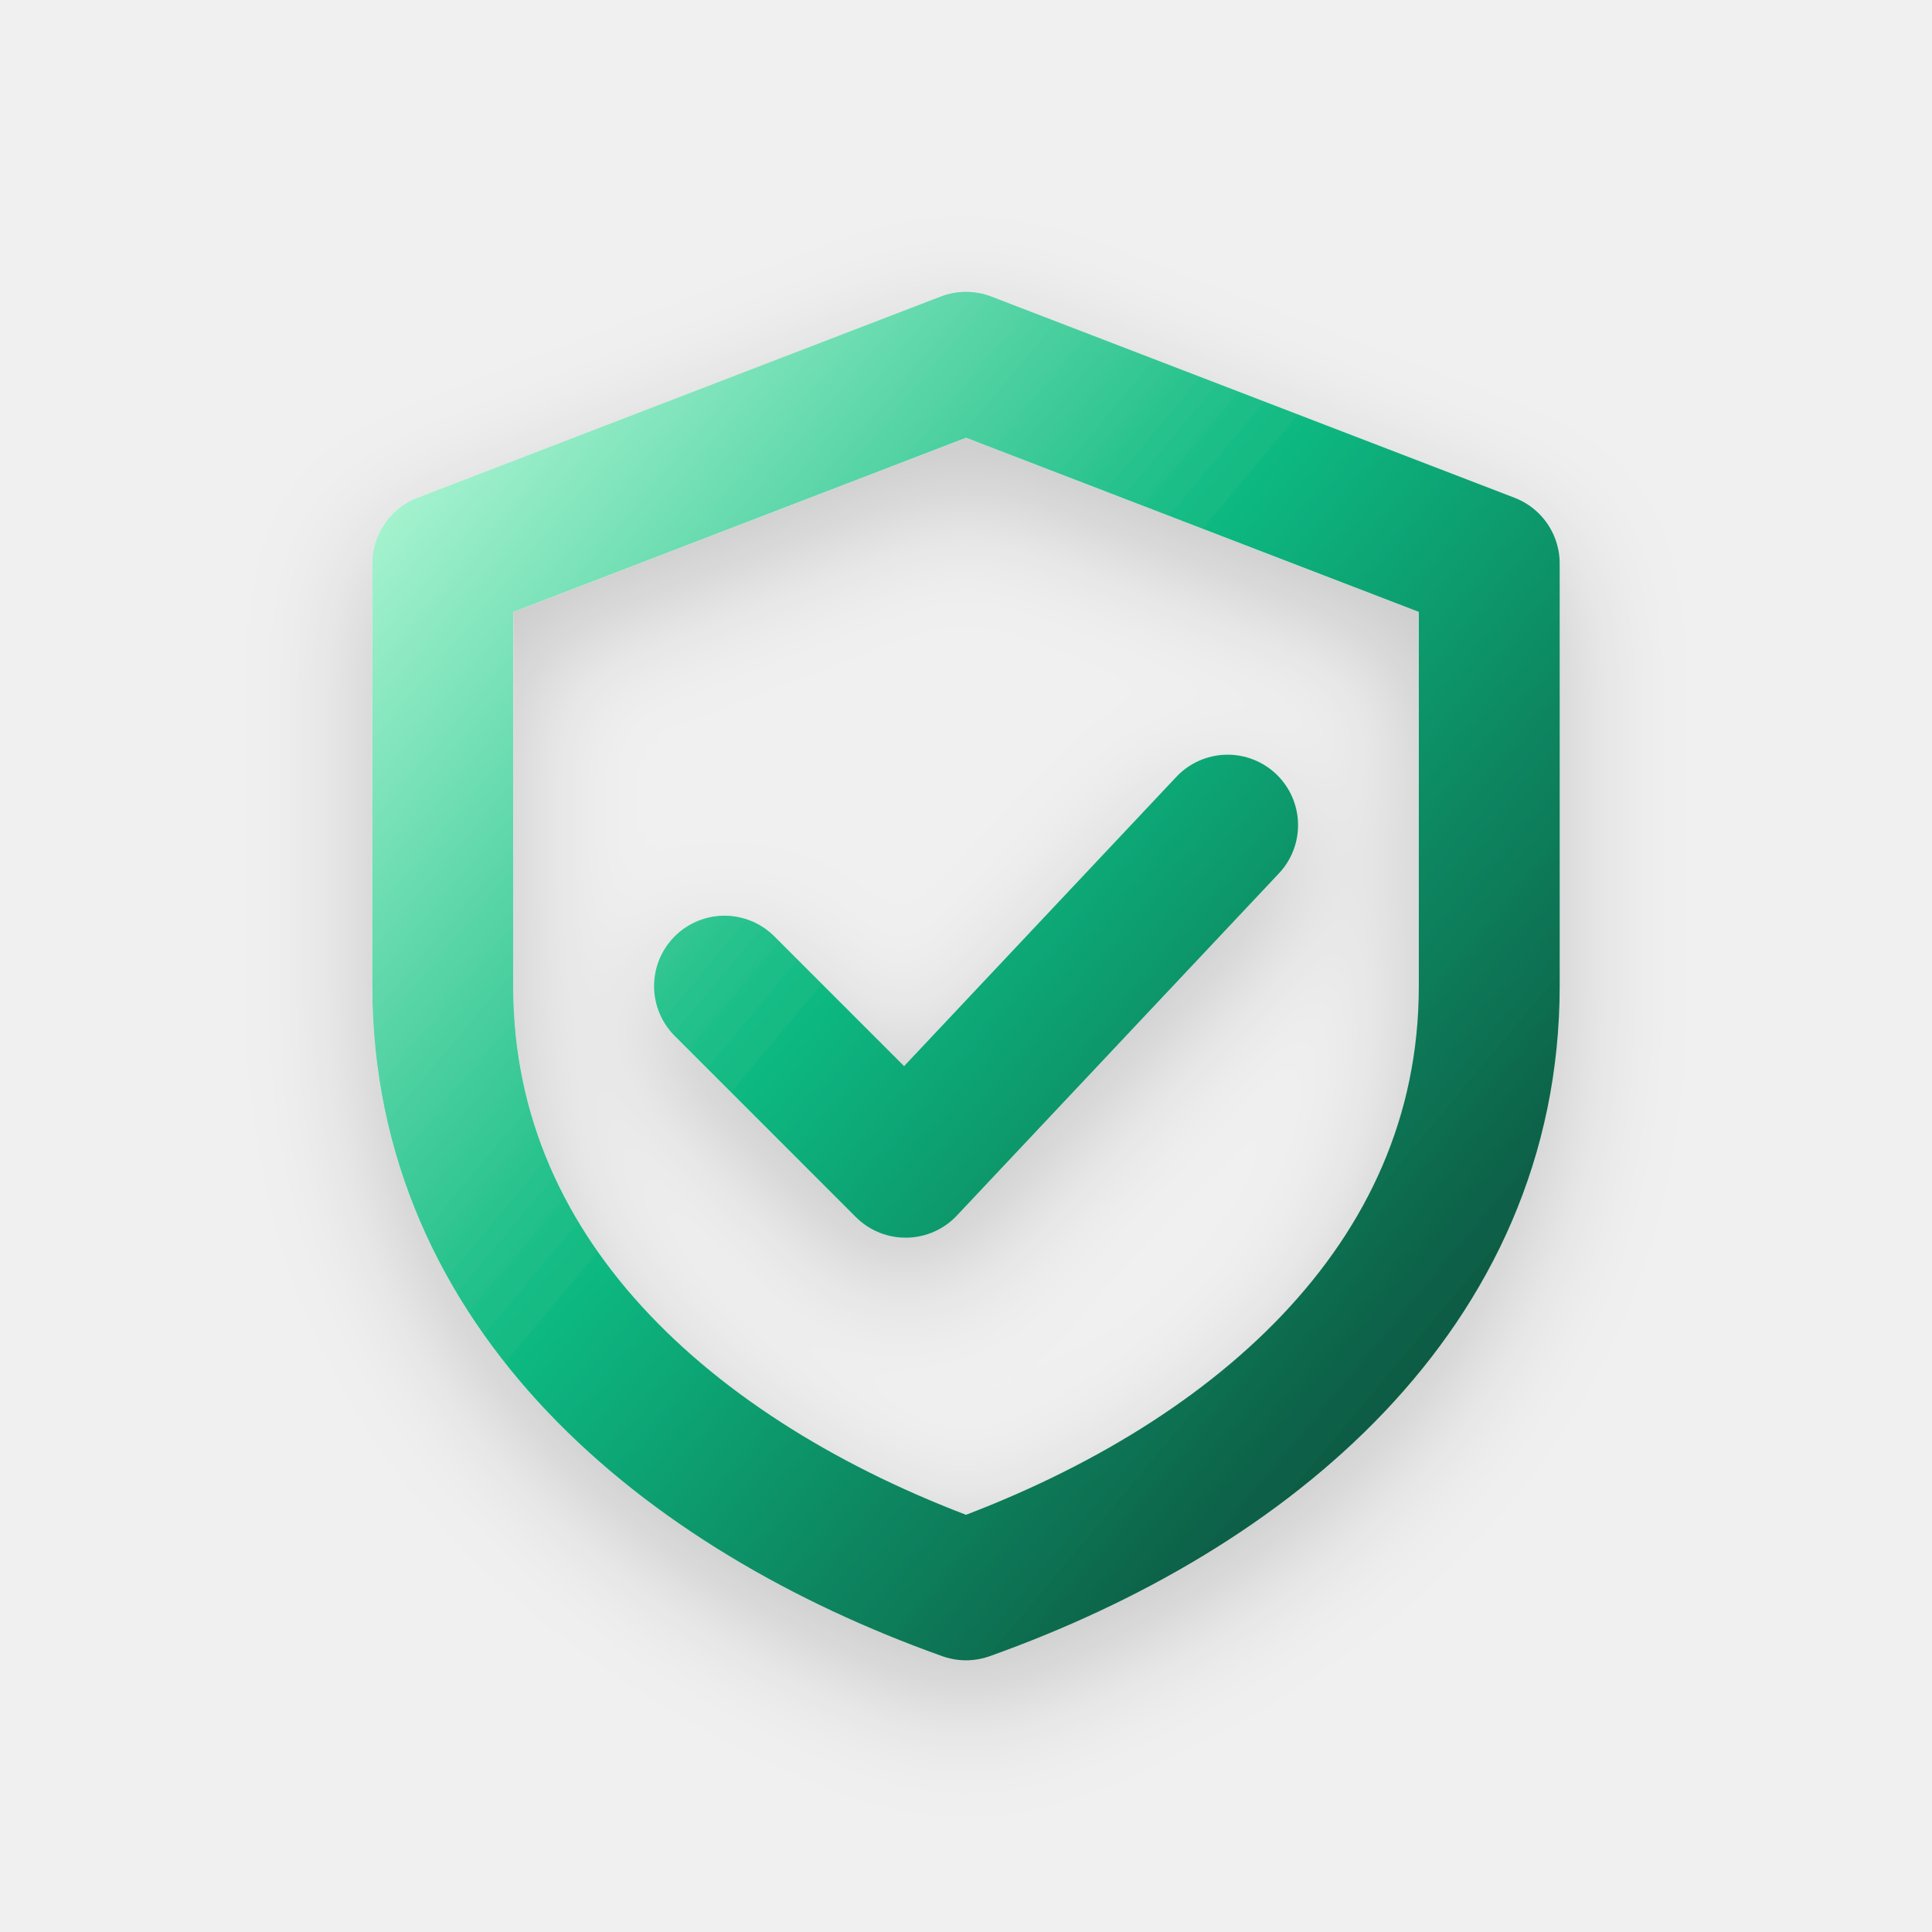
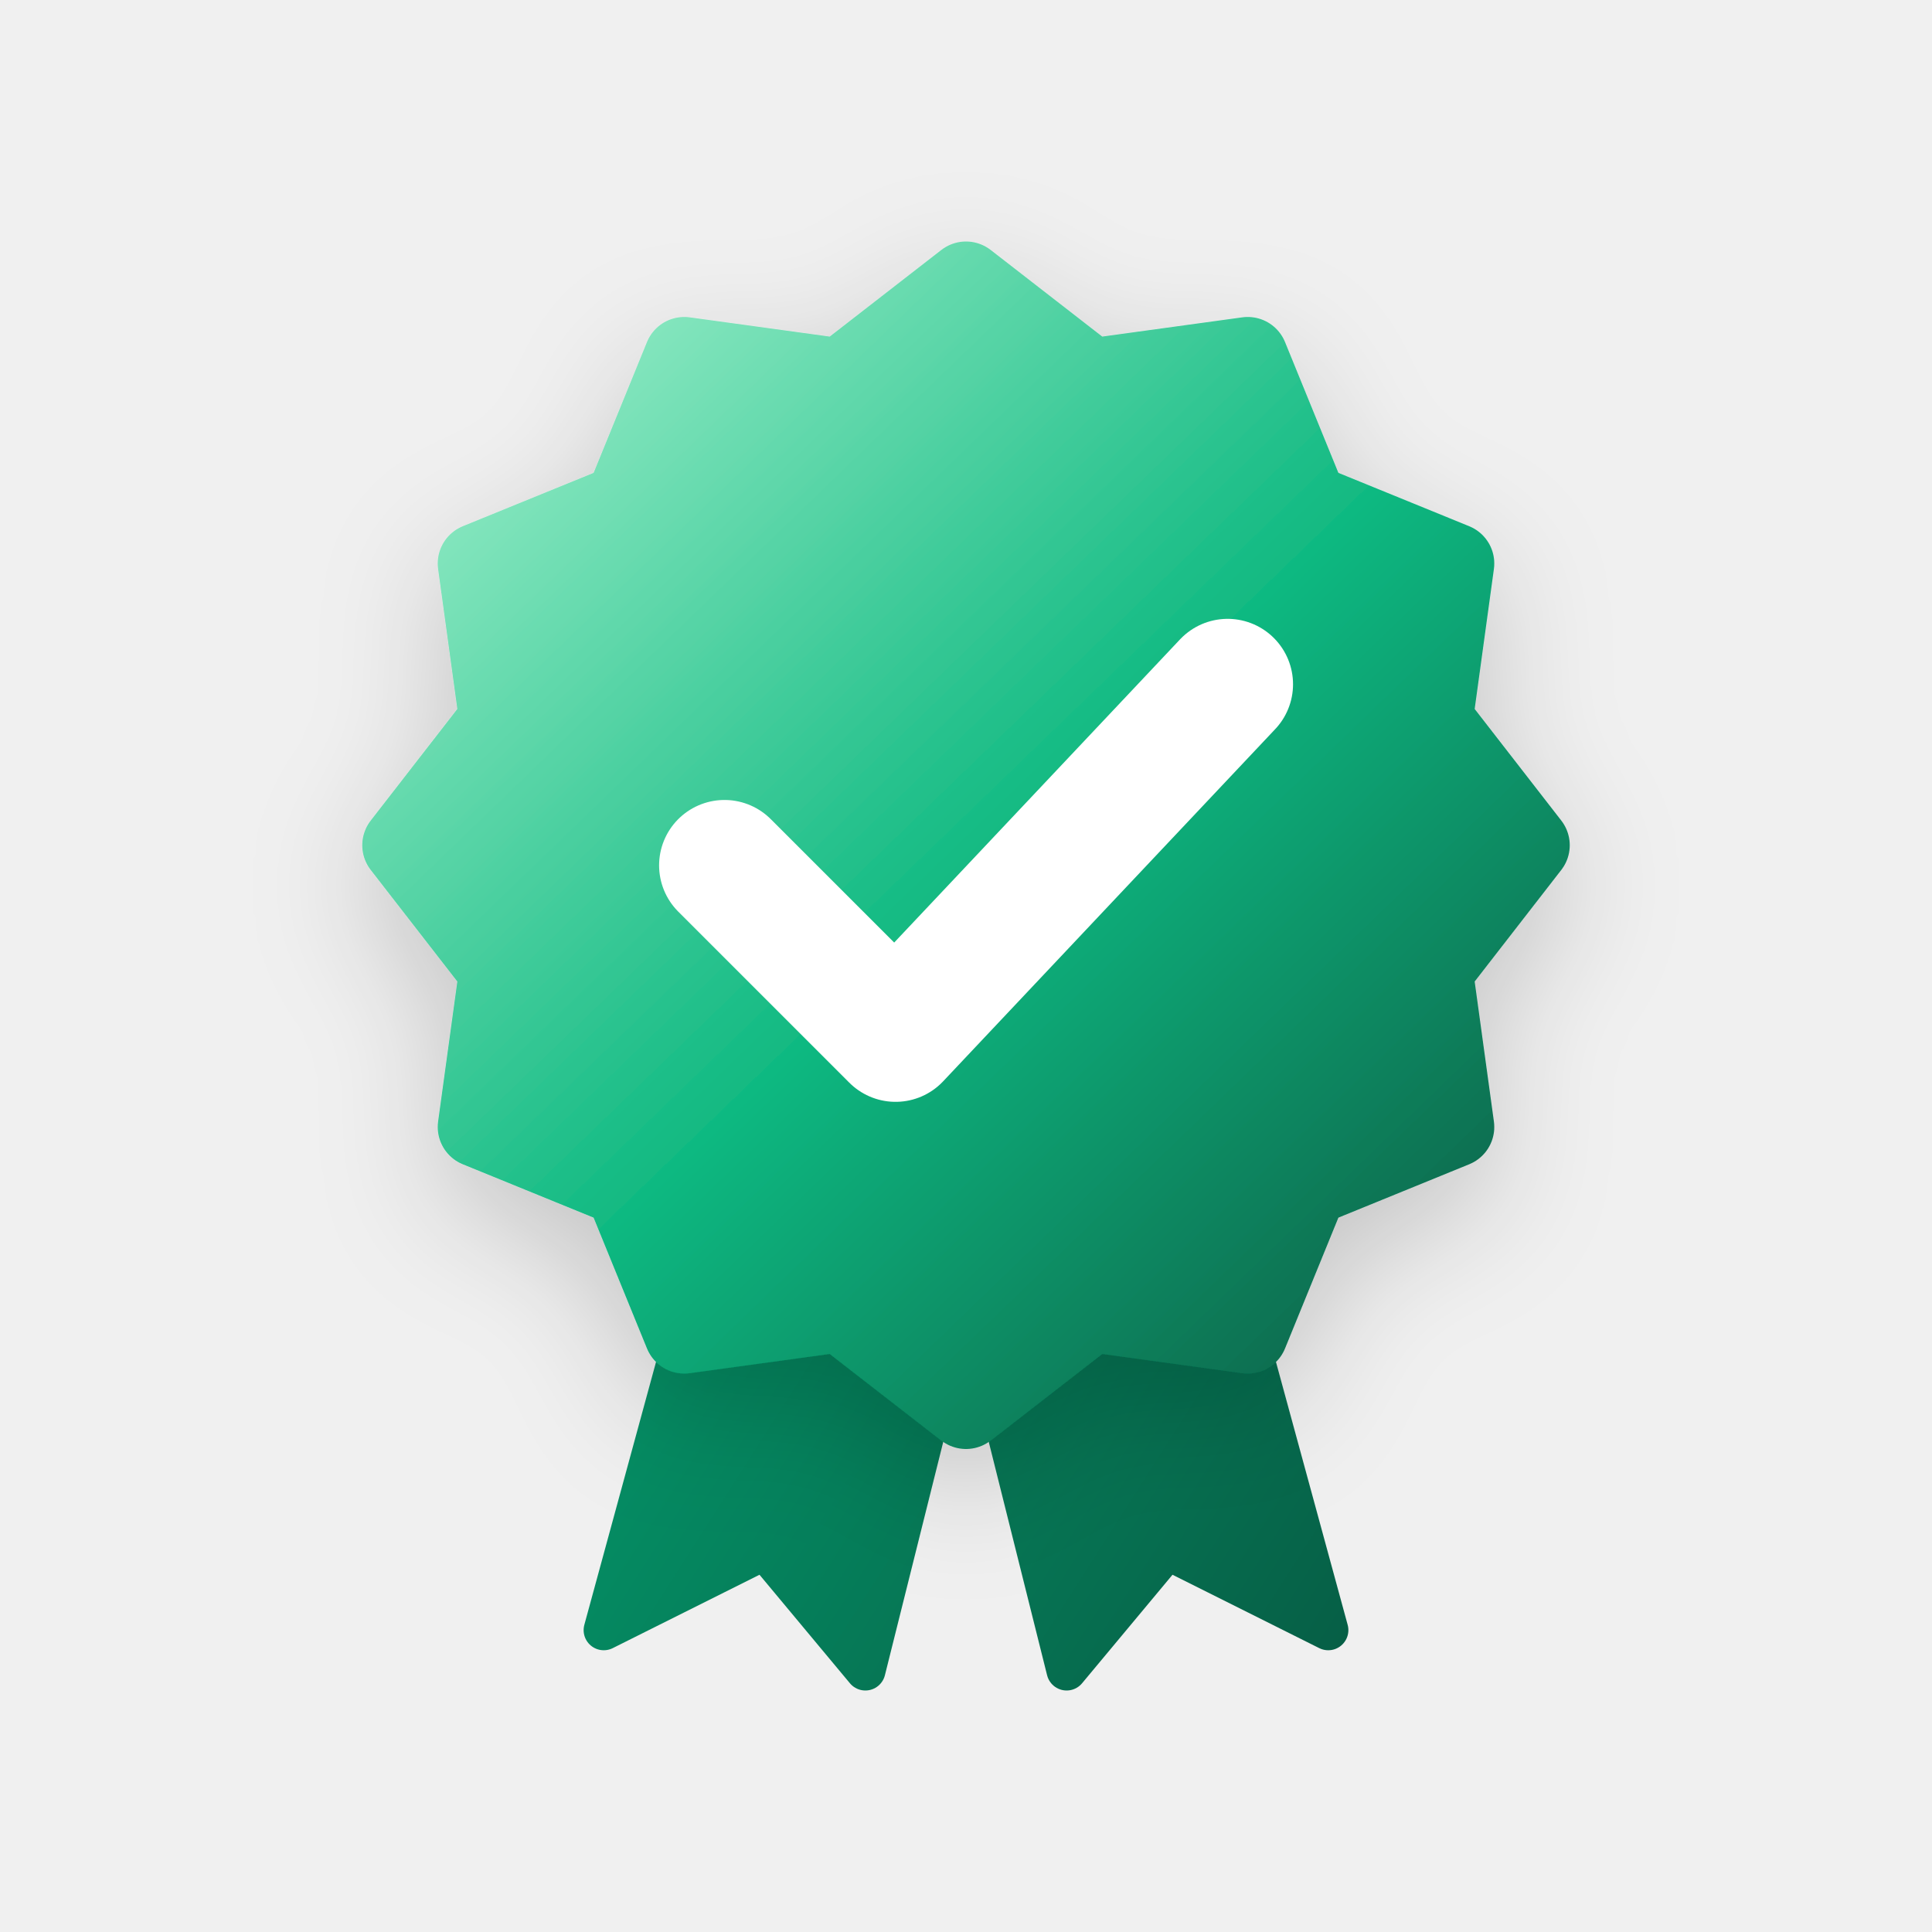
<svg xmlns="http://www.w3.org/2000/svg" viewBox="0 0 192 192" width="192" height="192" fill="none" role="img" aria-label="OneQuality">
  <defs>
    <filter id="soft-shadow" x="-30%" y="-30%" width="160%" height="160%">
      <feDropShadow dx="0" dy="4" stdDeviation="6" flood-color="#000000" flood-opacity="0.18" />
    </filter>
    <linearGradient id="chassis-edge" x1="0.3" y1="0" x2="0.7" y2="1">
      <stop offset="0%" stop-color="#FFFFFF" stop-opacity="0.55" />
      <stop offset="42%" stop-color="#FFFFFF" stop-opacity="0.15" />
      <stop offset="100%" stop-color="#FFFFFF" stop-opacity="0.03" />
    </linearGradient>
    <linearGradient id="beacon-grad" x1="0.12" y1="0" x2="0.88" y2="1">
      <stop offset="0%" stop-color="#FDE68A" />
      <stop offset="55%" stop-color="#FBBF24" />
      <stop offset="100%" stop-color="#D97706" />
    </linearGradient>
    <filter id="subtle-shadow" x="-20%" y="-20%" width="140%" height="140%">
      <feDropShadow dx="0" dy="4" stdDeviation="5" flood-color="#000000" flood-opacity="0.25" />
    </filter>
-     <linearGradient id="fac-body" x1="40" y1="48" x2="150" y2="140" gradientUnits="userSpaceOnUse">
+     <linearGradient id="seal-body" x1="40" y1="30" x2="152" y2="146" gradientUnits="userSpaceOnUse">
      <stop offset="0%" stop-color="#A7F3D0" />
-       <stop offset="45%" stop-color="#10B981" />
+       <stop offset="50%" stop-color="#10B981" />
      <stop offset="100%" stop-color="#064E3B" />
    </linearGradient>
+     <linearGradient id="seal-tail" x1="60" y1="120" x2="132" y2="166" gradientUnits="userSpaceOnUse">
+       <stop offset="0%" stop-color="#059669" />
+       <stop offset="100%" stop-color="#065F46" />
+     </linearGradient>
  </defs>
-   <g stroke="url(#fac-body)" stroke-width="14" stroke-linecap="round" stroke-linejoin="round" fill="none" filter="url(#soft-shadow)">
-     <path d="M 96 36 L 148 56 L 148 98 C 148 128 124 148 96 158 C 68 148 44 128 44 98 L 44 56 Z" />
-     <path d="M 72 98 L 90 116 L 122 82" />
-   </g>
+   <path d="M 72 118 L 60 162 L 76 154 L 86 166 L 96 126 Z M 120 118 L 132 162 L 116 154 L 106 166 L 96 126 Z" fill="url(#seal-tail)" stroke="url(#seal-tail)" stroke-width="4" stroke-linejoin="round" />
+   <path d="M 96.00 28.00 L 108.42 37.64 L 124.00 35.50 L 129.94 50.06 L 144.50 56.00 L 142.36 71.58 L 152.00 84.00 L 142.36 96.42 L 144.50 112.00 L 129.94 117.94 L 124.00 132.50 L 108.42 130.36 L 96.00 140.00 L 83.58 130.36 L 68.00 132.50 L 62.06 117.94 L 47.50 112.00 L 49.64 96.42 L 40.00 84.00 L 49.64 71.58 L 47.50 56.00 L 62.06 50.06 L 68.00 35.50 L 83.58 37.64 Z" fill="url(#seal-body)" stroke="url(#seal-body)" stroke-width="8" stroke-linejoin="round" filter="url(#soft-shadow)" />
+   <path d="M 72 86 L 89 103 L 122 68" stroke="#FFFFFF" stroke-linecap="round" stroke-linejoin="round" stroke-width="13" />
</svg>
